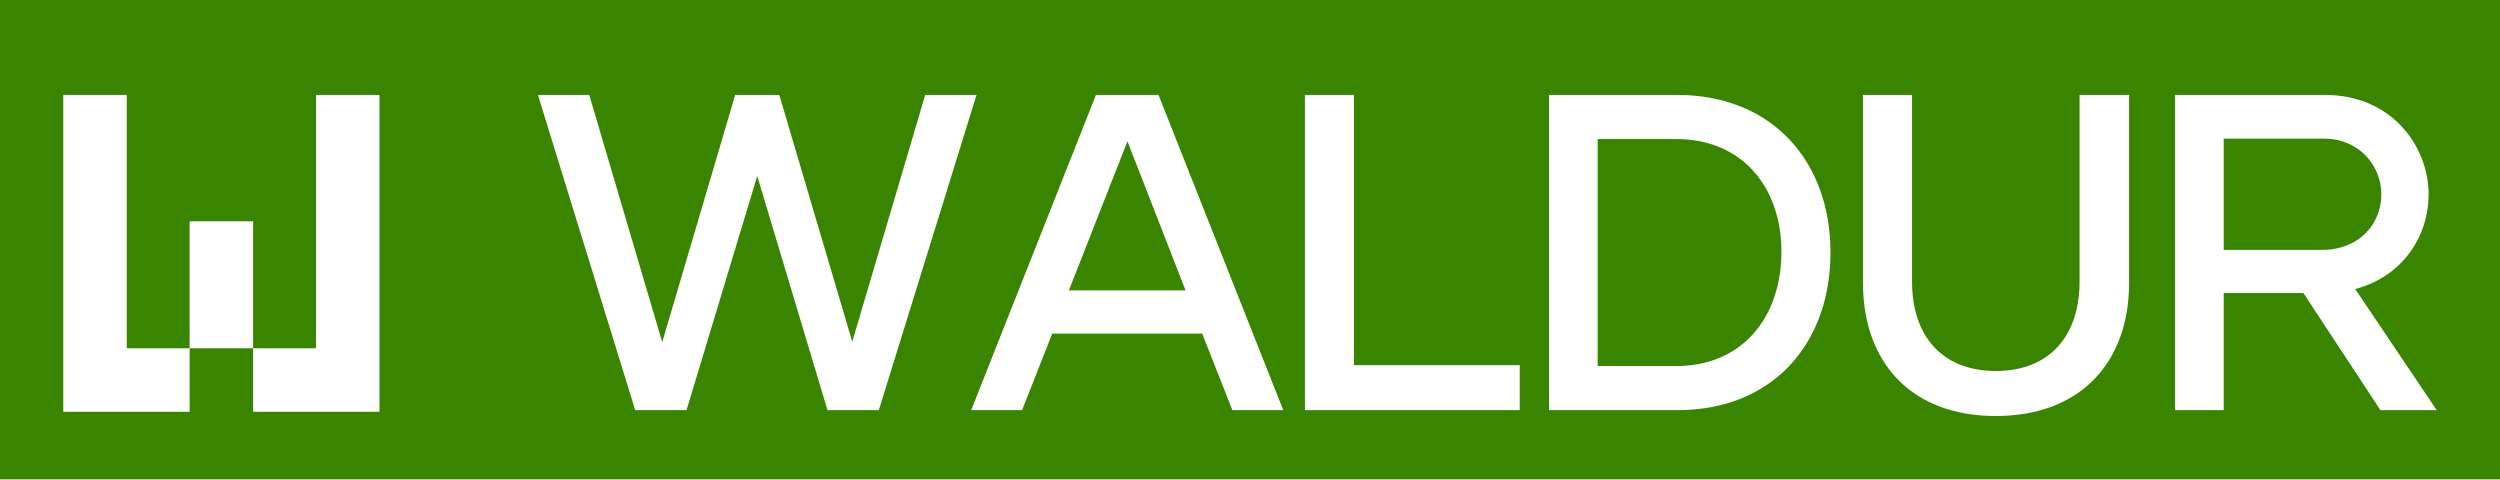
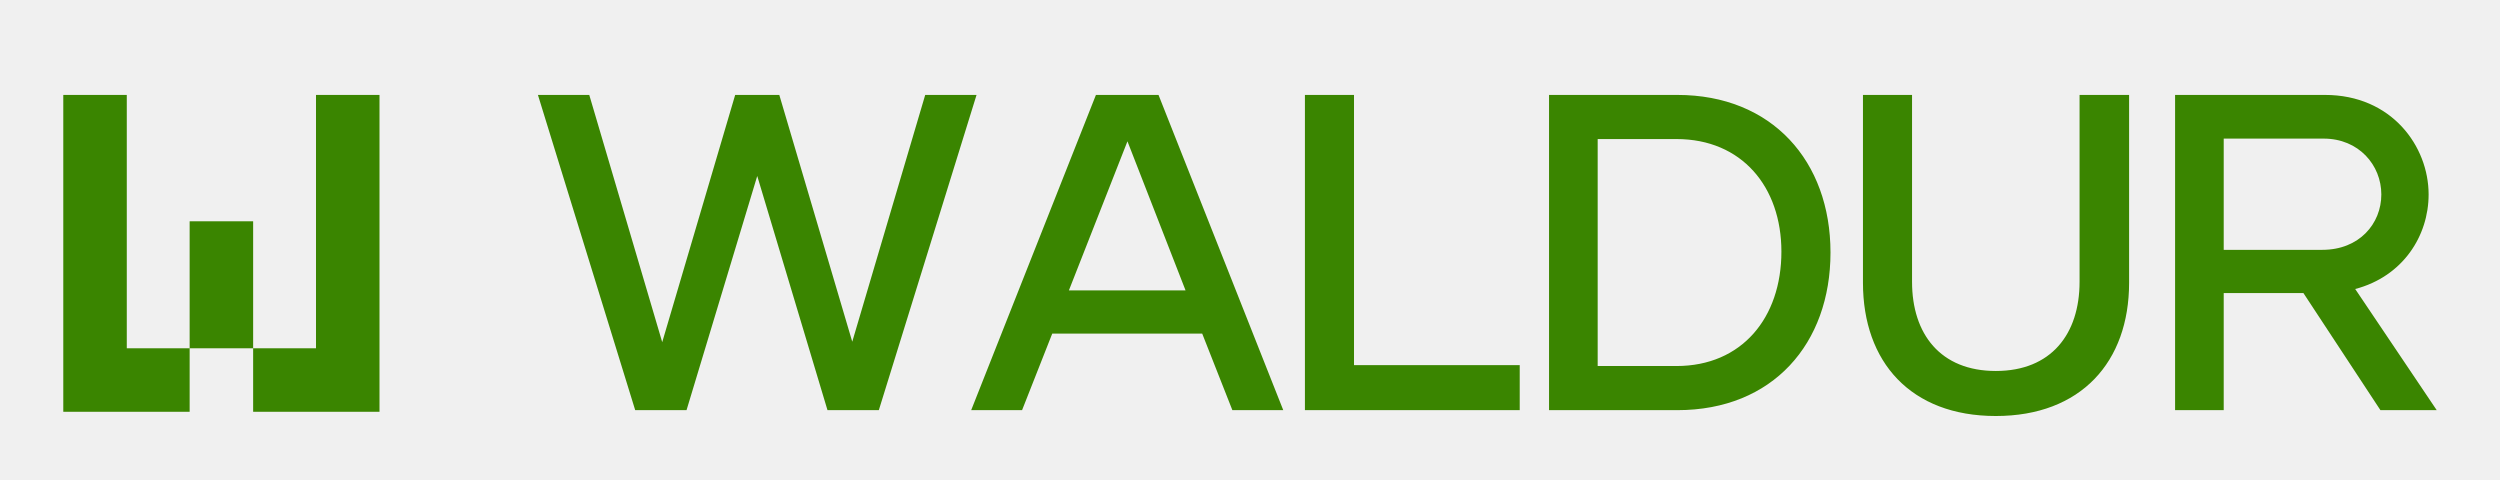
<svg xmlns="http://www.w3.org/2000/svg" version="1.1" width="3159.986" height="605.826" viewBox="0 0 3159.986 605.826">
-   <rect fill="#3a8500" width="3159.986" height="605.826" />
  <g transform="scale(7.999283) translate(10, 10)">
    <defs id="SvgjsDefs1094" />
-     <g id="SvgjsG1095" featureKey="monogramFeature-0" transform="matrix(5.016704,0,0,5.016704,0,-45.36771)" fill="#ffffff">
+     <g id="SvgjsG1095" featureKey="monogramFeature-0" transform="matrix(5.016704,0,0,5.016704,0,-45.36771)" fill="#3a8500">
      <path d="M2 10.04 l0 7.98 l1.98 0 l0 2 l-3.98 0 l0 -9.98 l2 0 z M9.96 10.04 l0 9.98 l-3.98 0 l0 -2 l1.98 0 l0 -7.98 l2 0 z M5.98 14.02 l0 4 l-2 0 l0 -4 l2 0 z" />
    </g>
-     <g id="SvgjsG1096" featureKey="Q4qmbg-0" transform="matrix(3.55786,0,0,3.55786,74.28843,-16.34716)" fill="#ffffff">
+     <g id="SvgjsG1096" featureKey="Q4qmbg-0" transform="matrix(3.55786,0,0,3.55786,74.28843,-16.34716)" fill="#3a8500">
      <path d="M17.4 6 l2.28 0 l-4.34 14 l-2.28 0 l-3.12 -10.4 l-3.14 10.4 l-2.28 0 l-4.32 -14 l2.28 0 l3.24 10.98 l3.24 -10.98 l1.96 0 l3.24 10.96 z M31.042 20 l-1.34 -3.4 l-6.66 0 l-1.34 3.4 l-2.26 0 l5.54 -14 l2.78 0 l5.54 14 l-2.26 0 z M23.782 14.68 l5.18 0 l-2.58 -6.62 z M36.444 18 l7.36 0 l0 2 l-9.54 0 l0 -14 l2.18 0 l0 12 z M50.806 6 c4.2 0 6.8 2.94 6.8 7 c0 4.04 -2.56 7 -6.8 7 l-5.7 0 l0 -14 l5.7 0 z M50.766 18.04 c2.9 0 4.66 -2.14 4.66 -5.08 c0 -2.88 -1.76 -5 -4.66 -5 l-3.5 0 l0 10.08 l3.5 0 z M68.668 6 l2.2 0 l0 8.34 c0 3.52 -2.14 5.92 -5.92 5.92 s-5.9 -2.4 -5.9 -5.92 l0 -8.34 l2.18 0 l0 8.3 c0 2.32 1.26 3.96 3.72 3.96 s3.72 -1.64 3.72 -3.96 l0 -8.3 z M82.03 20 l-3.42 -5.2 l-3.54 0 l0 5.2 l-2.16 0 l0 -14 l6.66 0 c2.96 0 4.6 2.28 4.6 4.42 c0 1.84 -1.14 3.64 -3.26 4.2 l3.62 5.38 l-2.5 0 z M75.07 7.94 l0 4.94 l4.38 0 c1.64 0 2.62 -1.16 2.62 -2.46 s-1 -2.48 -2.56 -2.48 l-4.44 0 z" />
    </g>
-     <g id="SvgjsG1097" featureKey="Q4qmbg-1" transform="matrix(1.1,0,0,1.1,75,66)" fill="#ffffff">
+     <g id="SvgjsG1097" featureKey="Q4qmbg-1" transform="matrix(1.1,0,0,1.1,75,66)" fill="#3a8500">
      <path d="" />
    </g>
  </g>
</svg>
